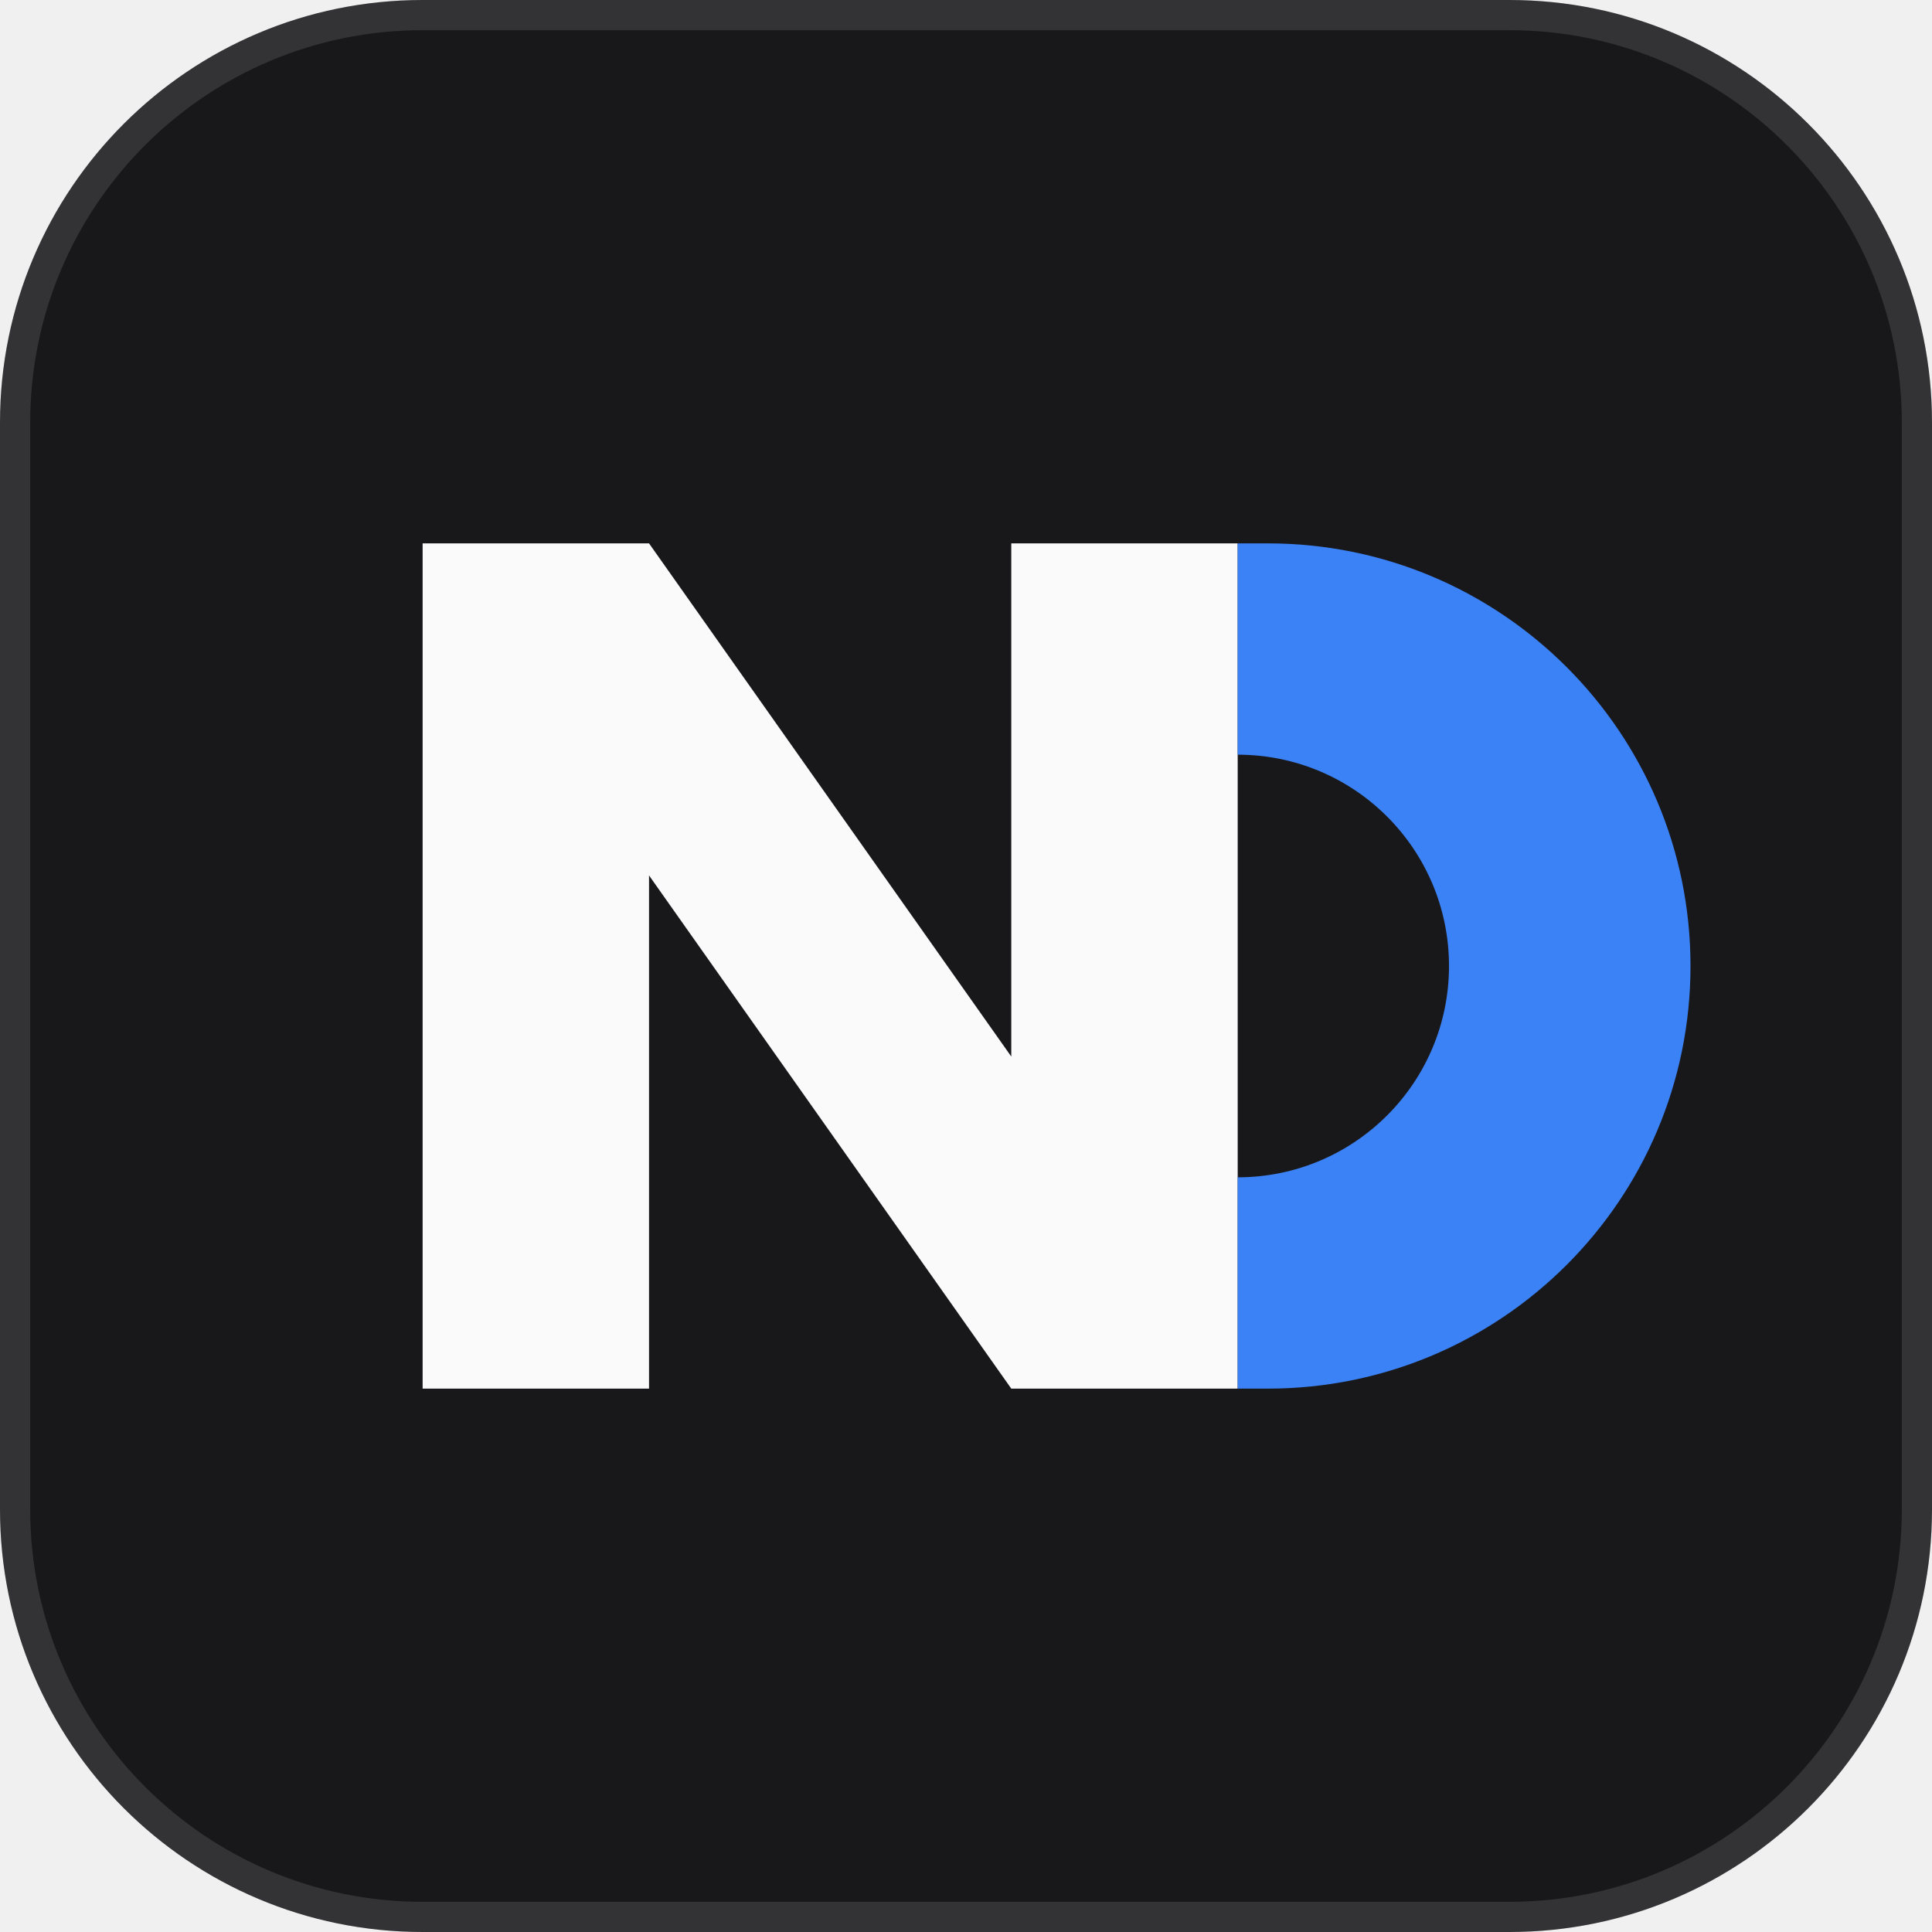
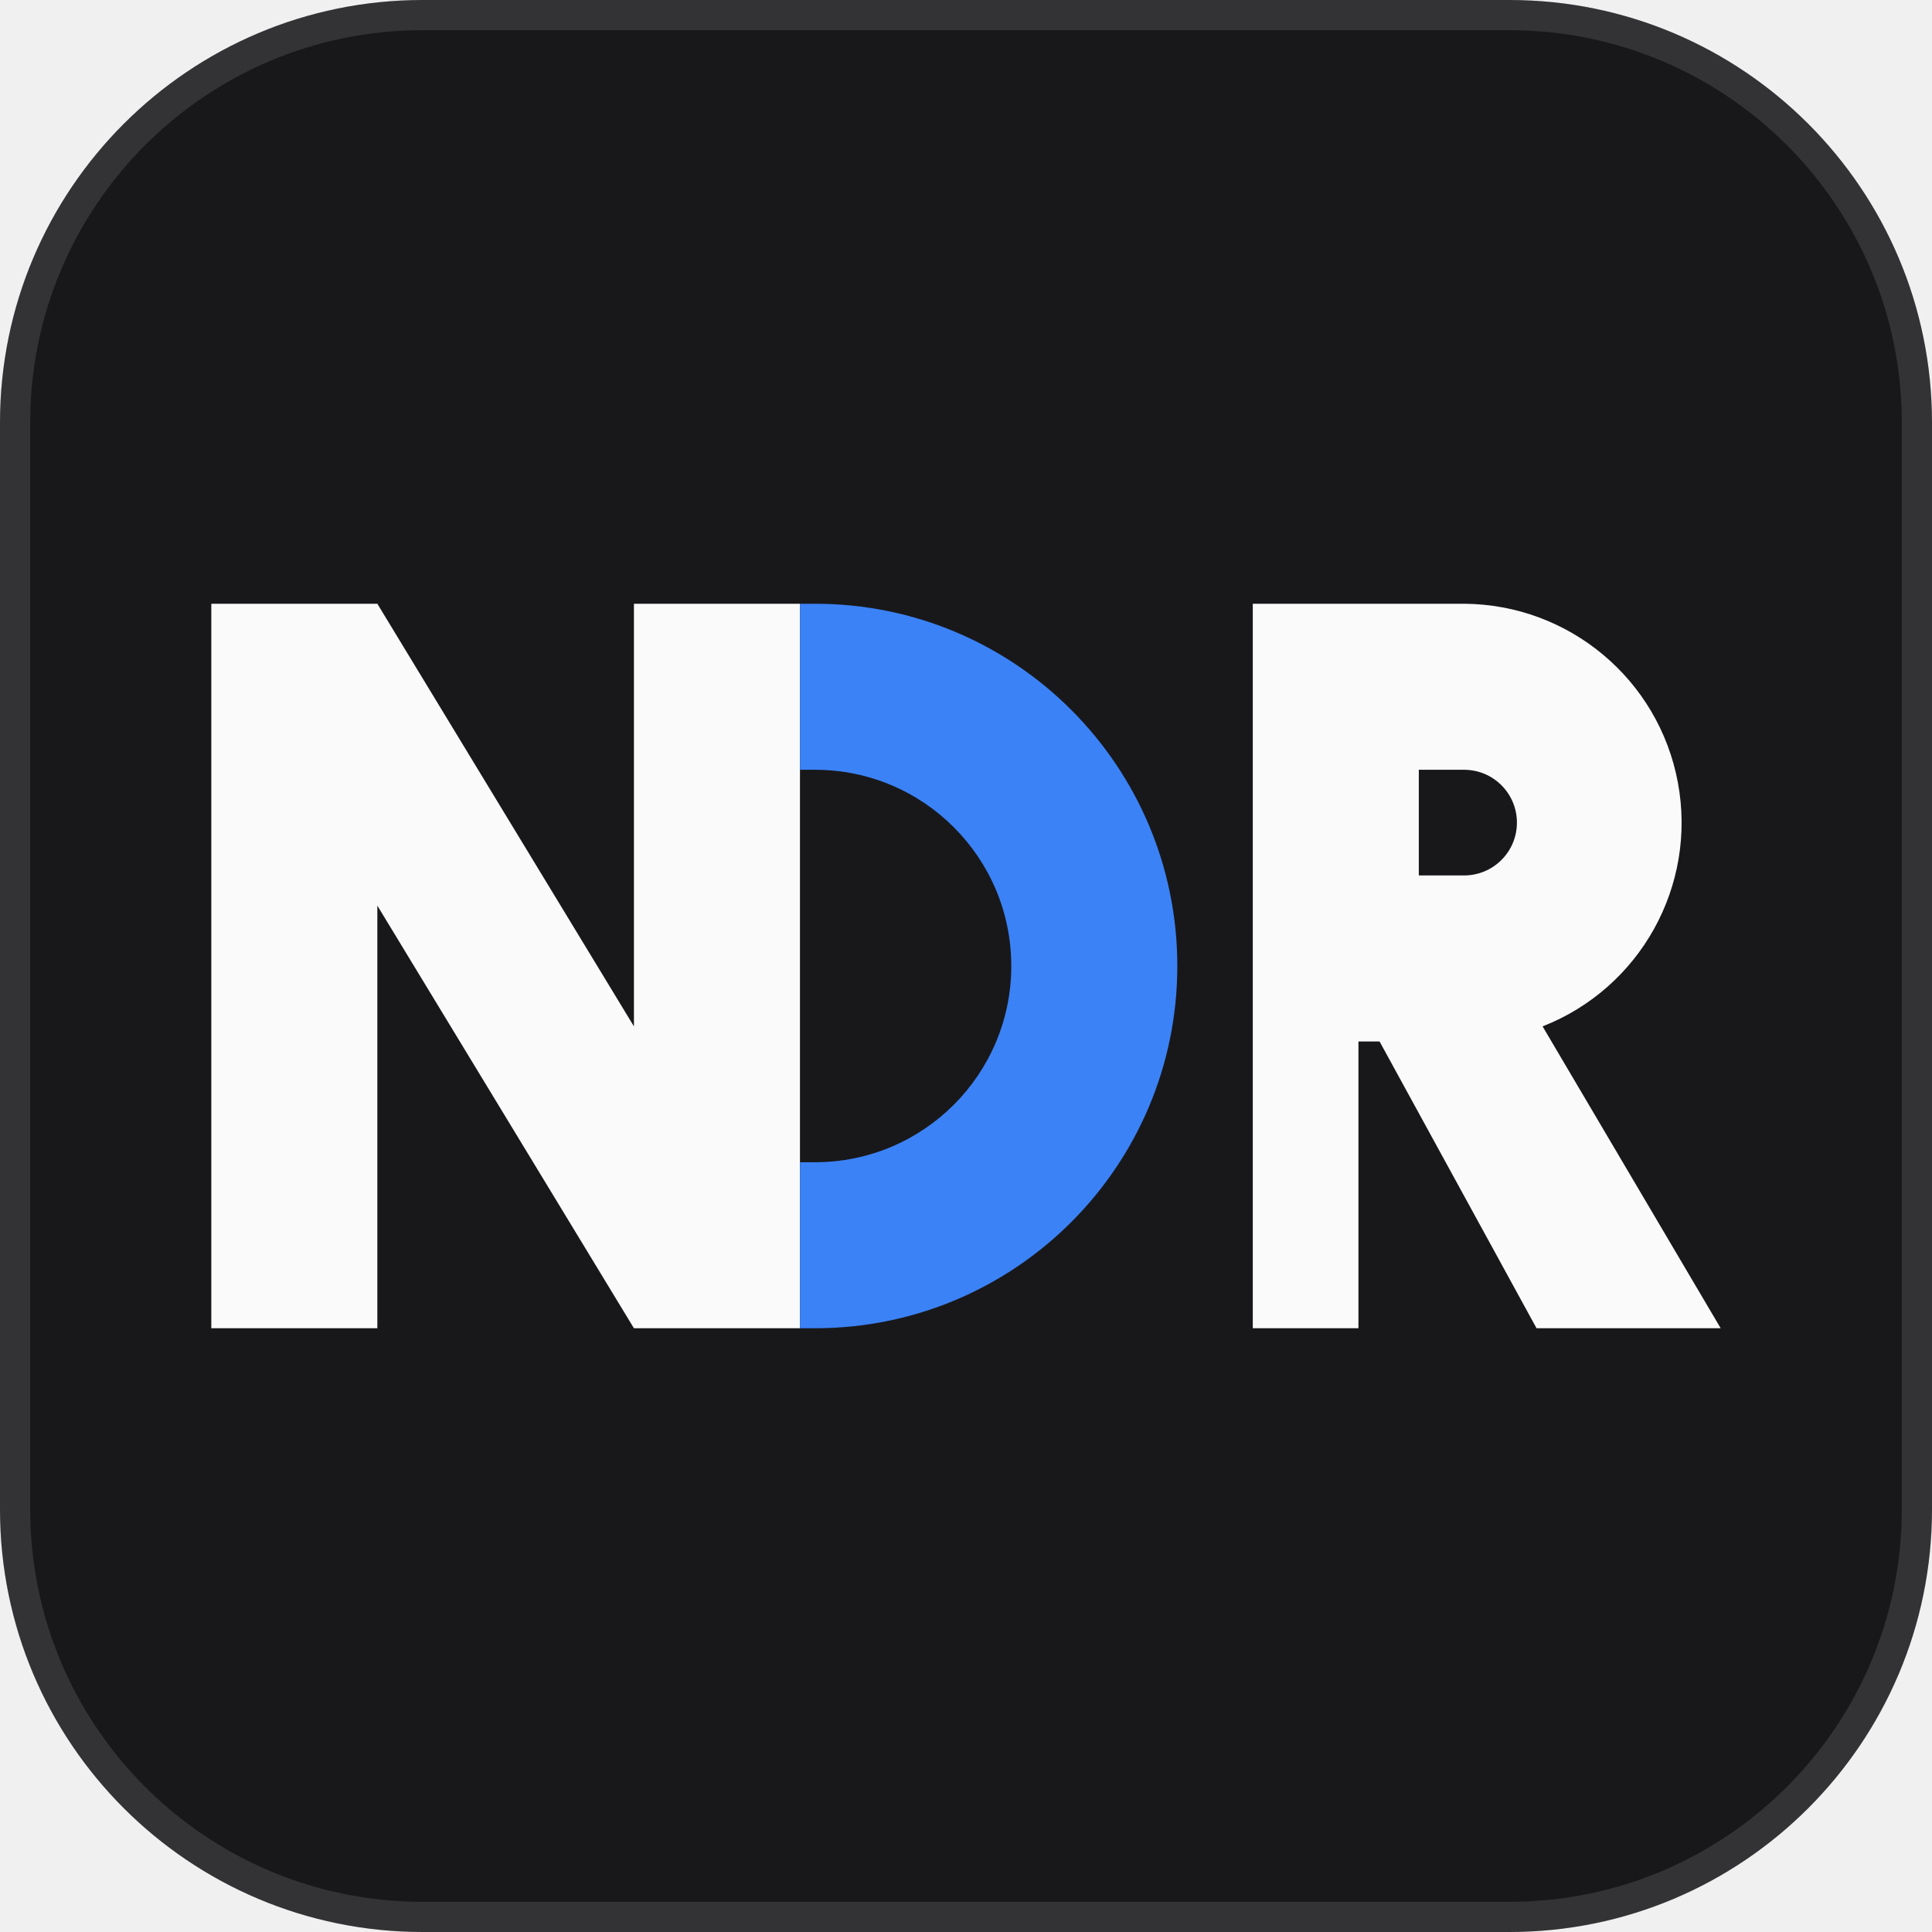
<svg xmlns="http://www.w3.org/2000/svg" viewBox="0 0 64 64">
  <rect width="64" height="64" rx="14" fill="#18181b" />
  <rect x=".5" y=".5" width="63" height="63" rx="13.5" fill="none" stroke="#fff" stroke-opacity=".12" />
-   <path d="M14 46V18h7.5l12 17V18h7.5v28h-7.5l-12-17v17z" fill="#fafafa" />
-   <path d="M41 18h1a14 14 0 0 1 0 28h-1v-7a7 7 0 0 0 0-14z" fill="#3b82f6" />
+   <path d="M7 44V20h5.5l8.5 14V20h5.5v24H21l-8.5-14v14z" fill="#fafafa" />
+   <path d="M26.5 20h.5a12 12 0 0 1 0 24h-.5v-5.5h.5a6.5 6.5 0 0 0 0-13h-.5z" fill="#3b82f6" />
+   <path fill-rule="evenodd" d="M41.5 44V20h7a7.25 7.25 0 0 1 3.2 13.75L57 44h-6.2l-4.4-9.5h--.? z" fill="none" />
+   <path fill-rule="evenodd" d="M41.5 44V20h7a7.25 7.25 0 0 1 2.6 14L57 44h-6.1l-5.2-9.5h-.7V44zM47 25.5v3.5h1.5a1.75 1.75 0 0 0 0-3.5z" fill="#fafafa" />
</svg>
